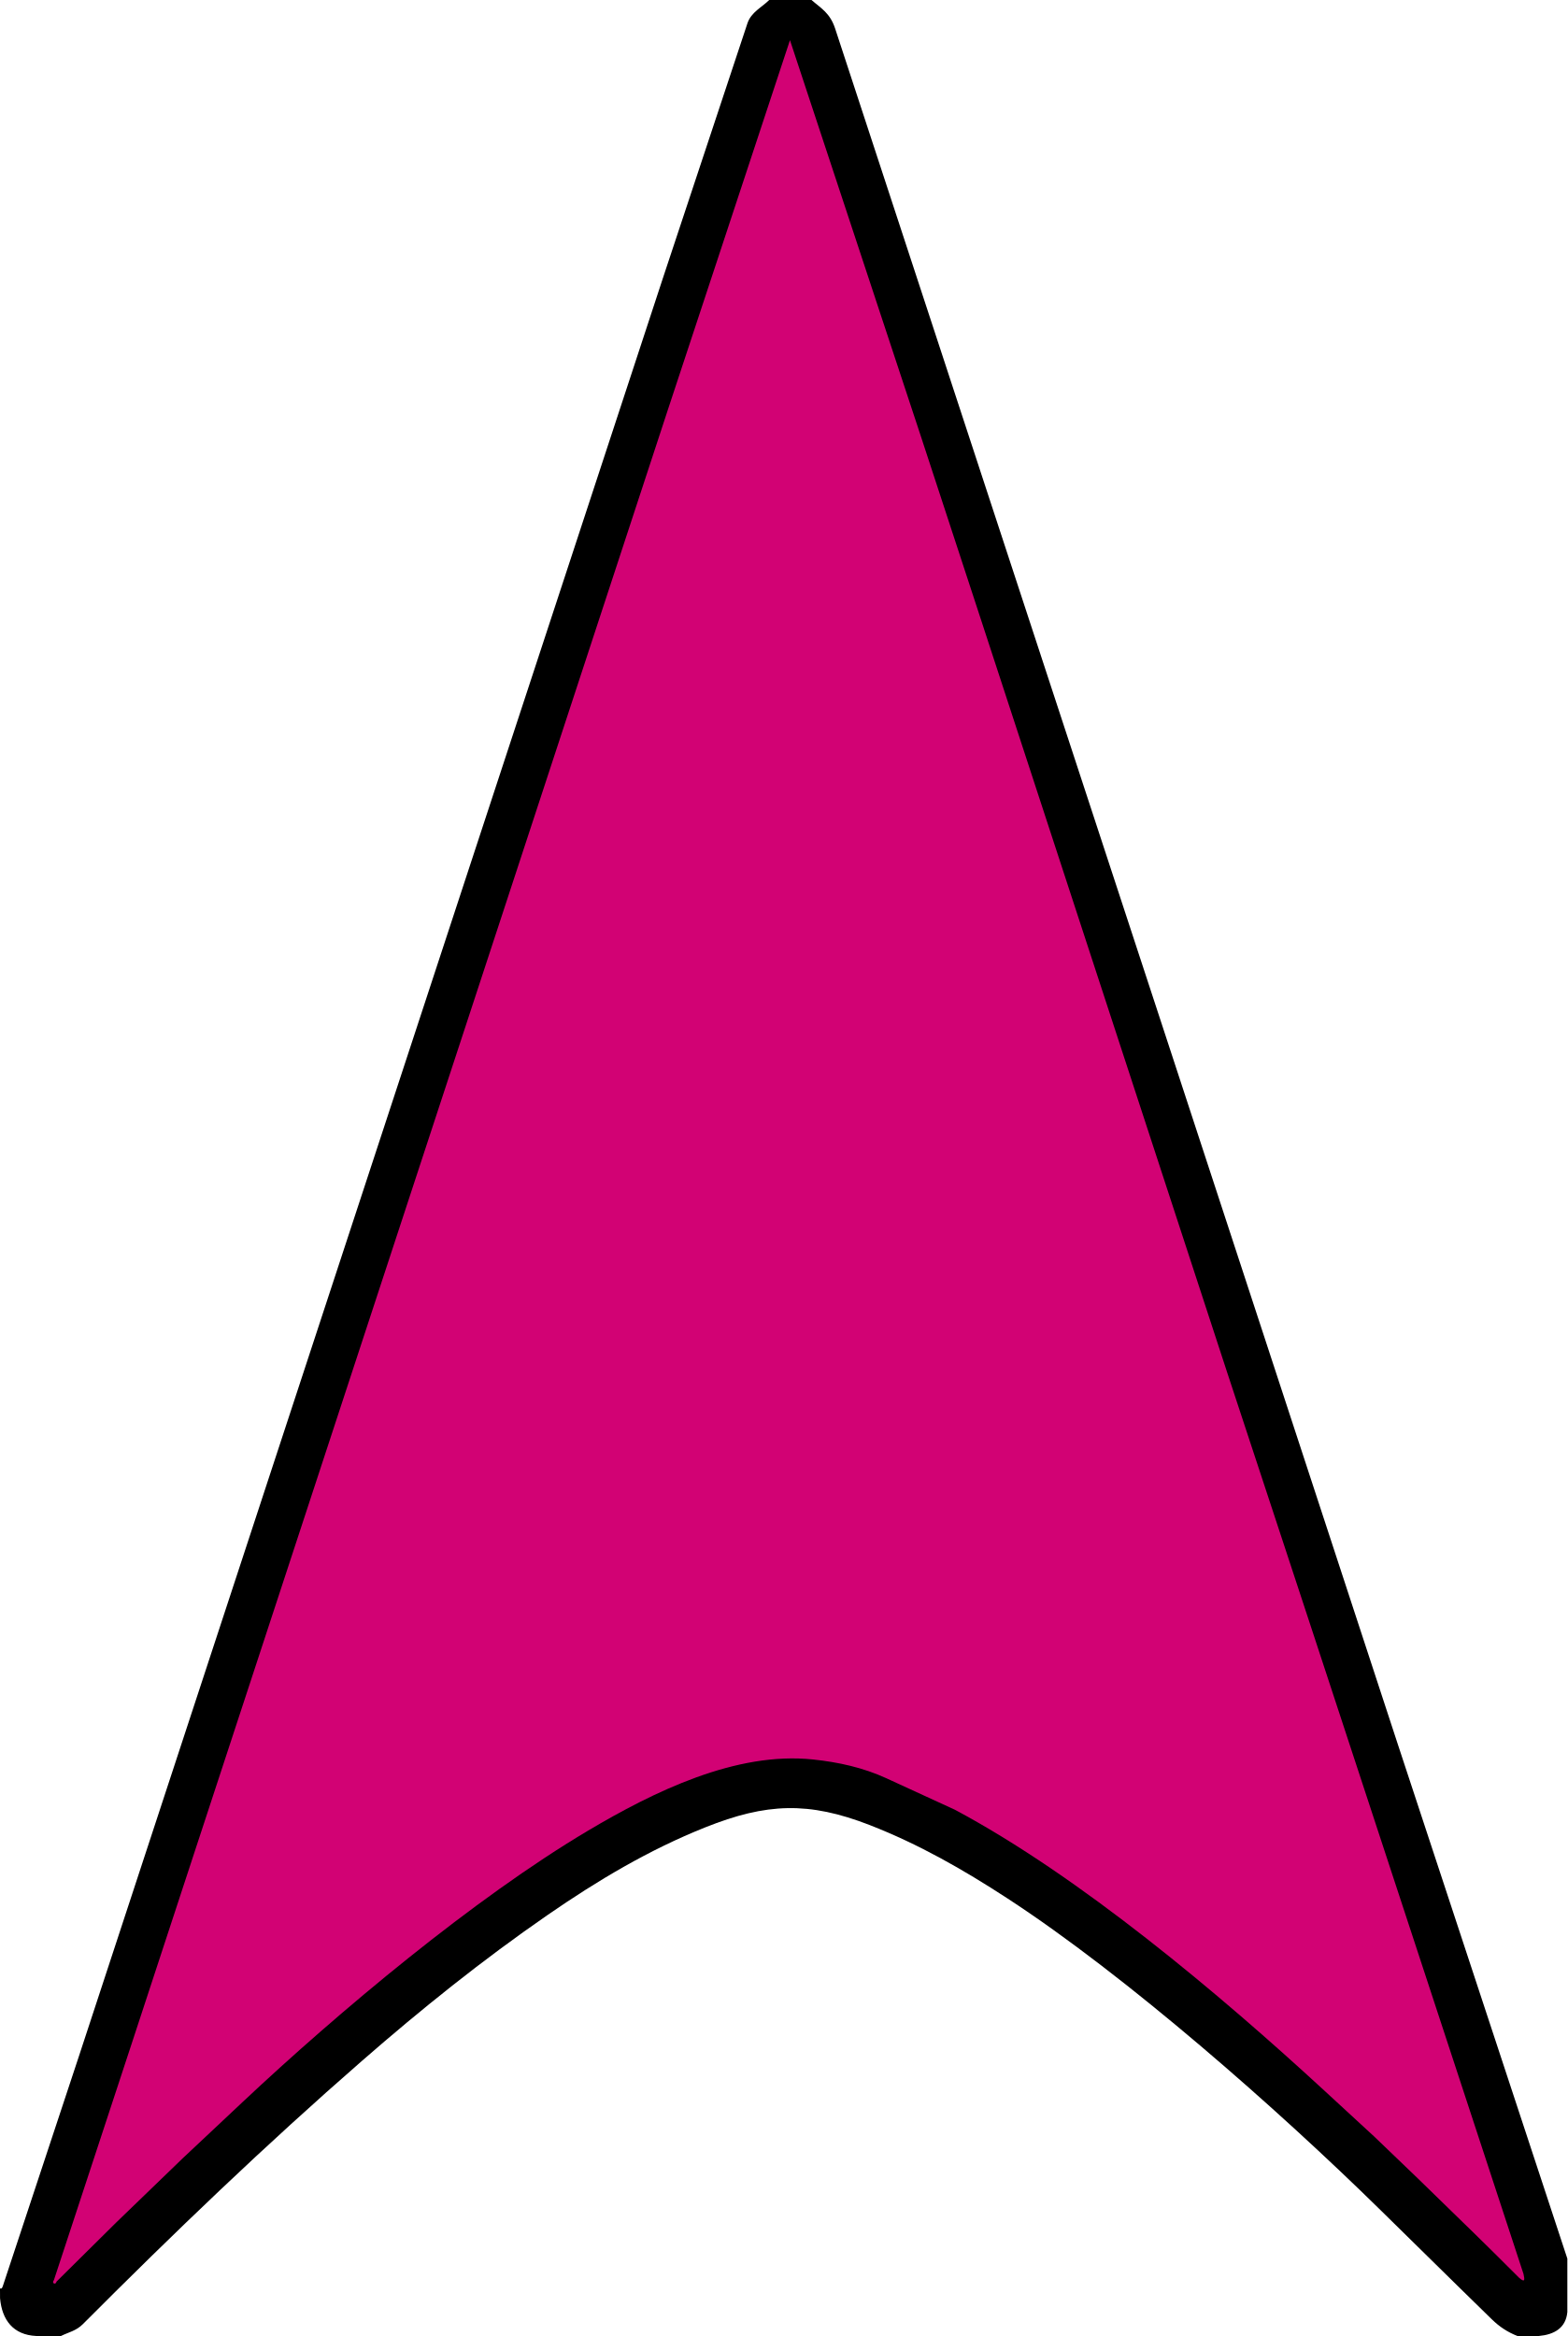
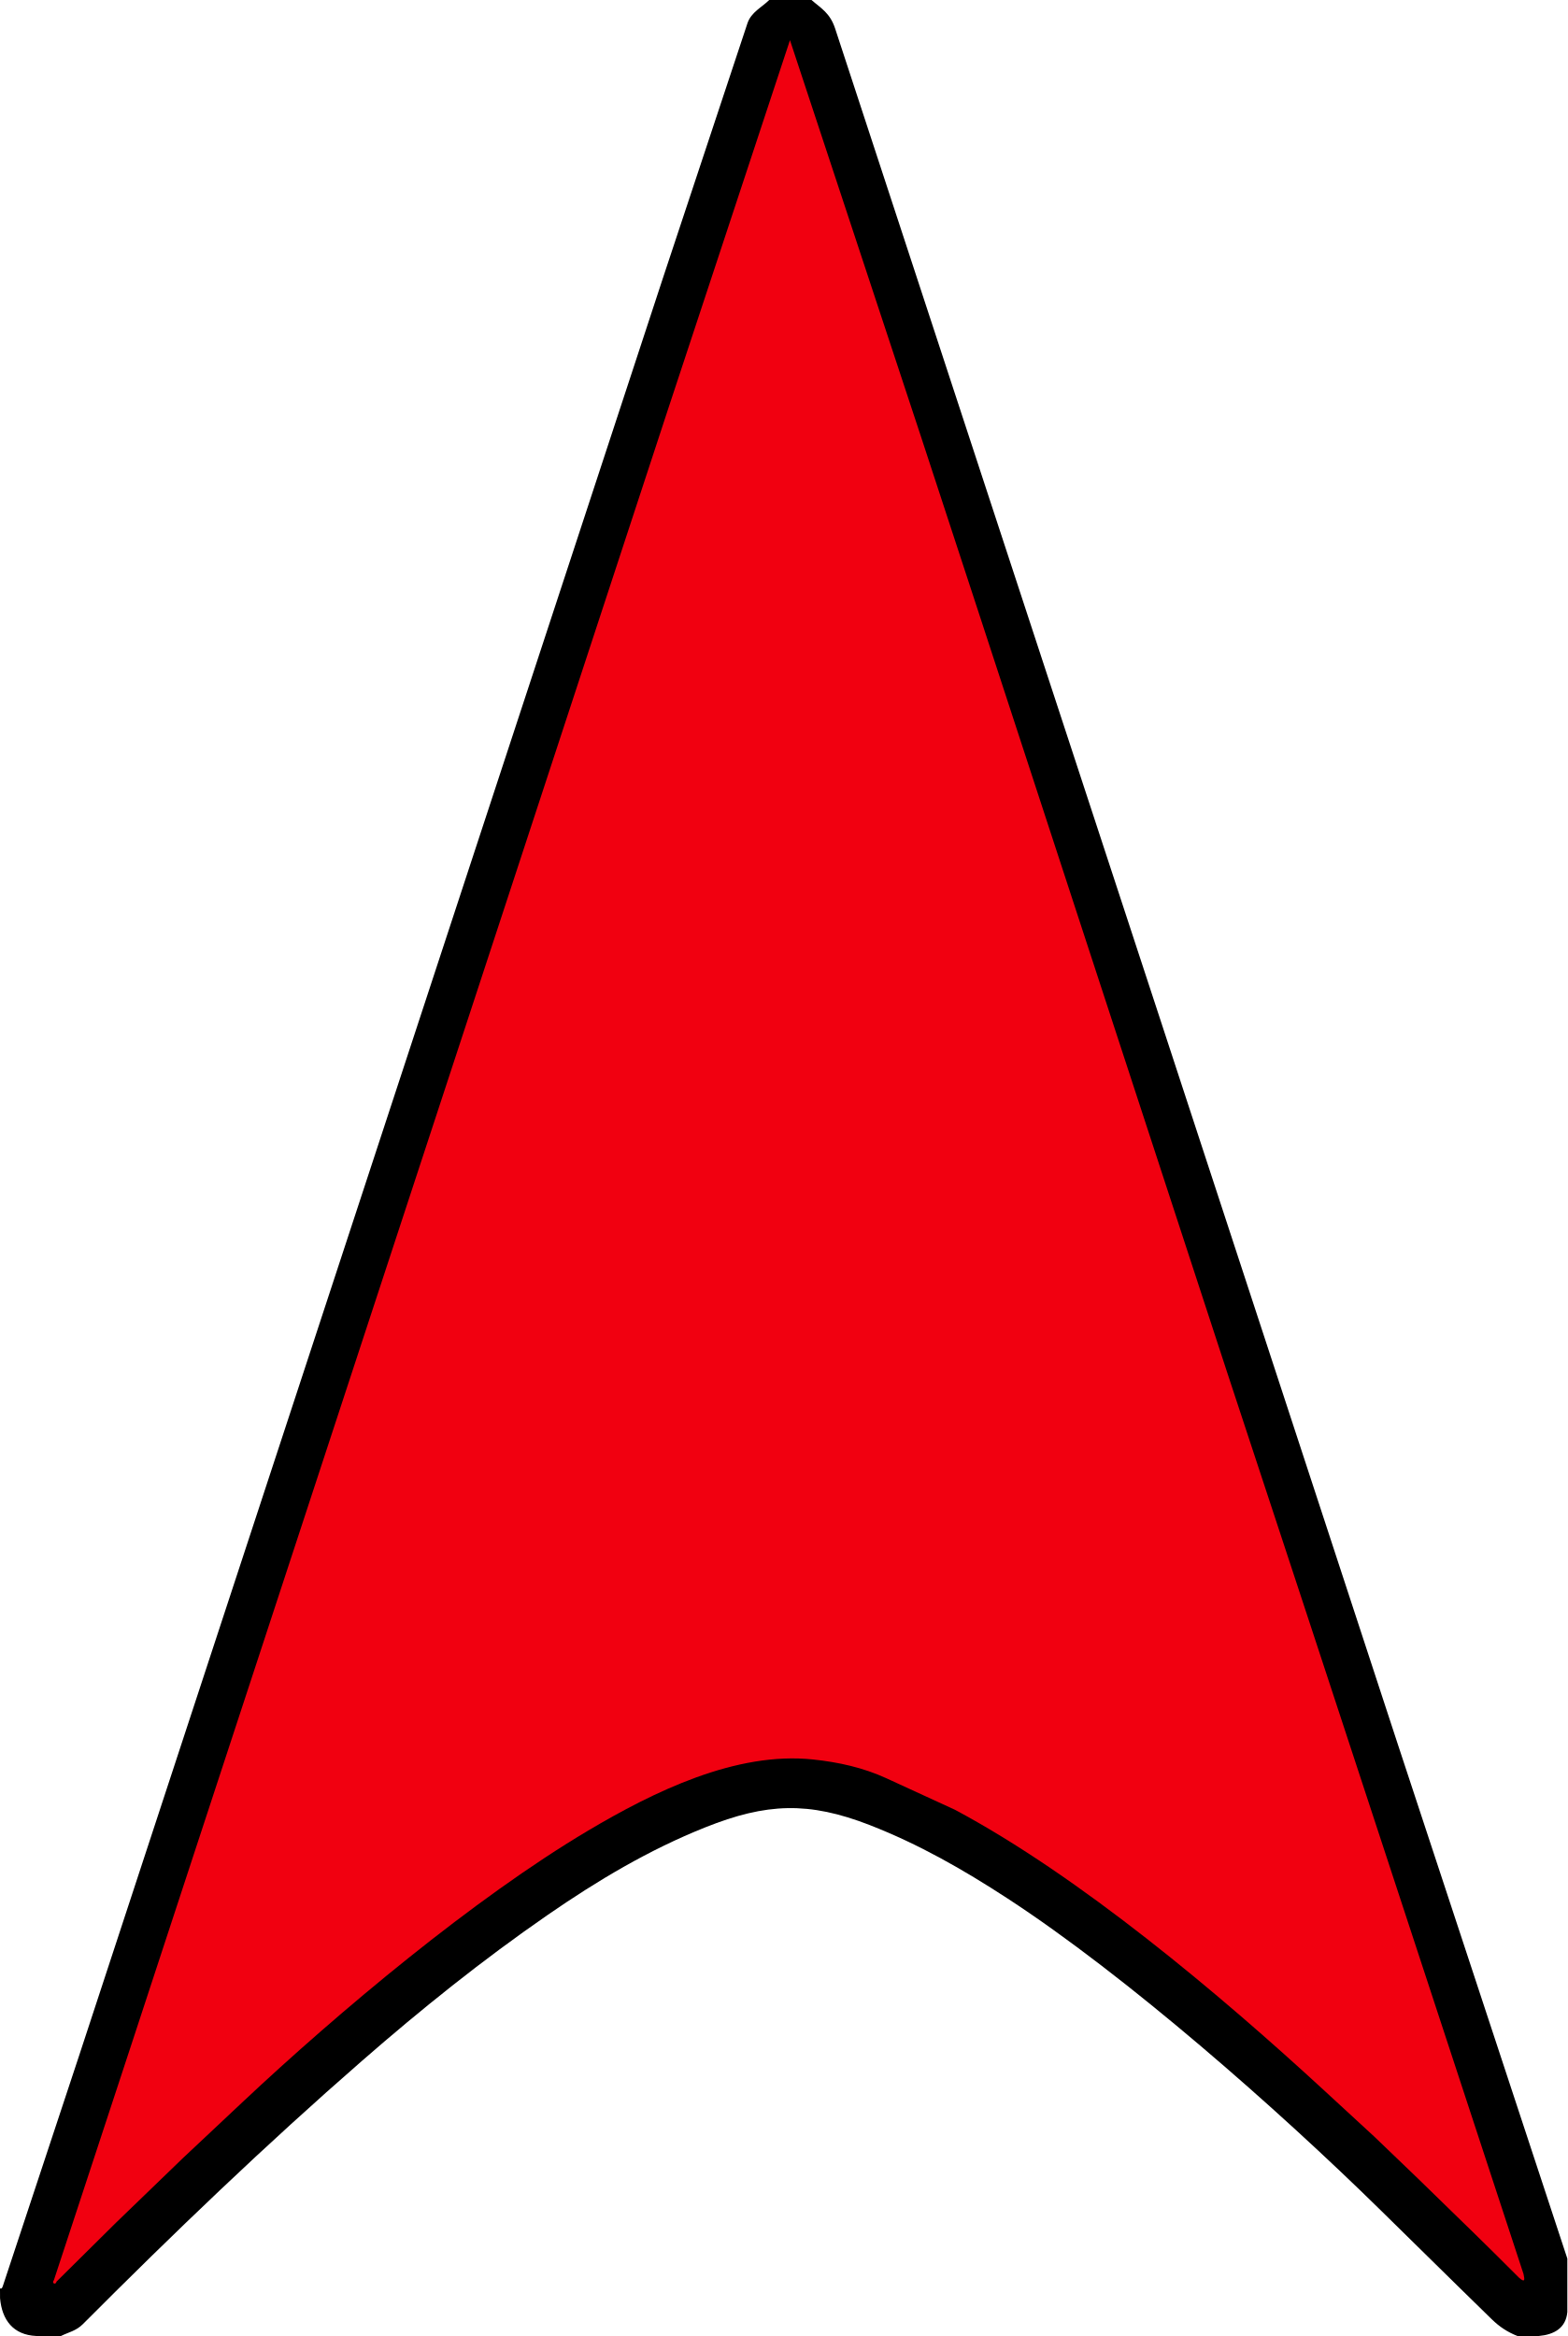
<svg xmlns="http://www.w3.org/2000/svg" id="Lager_1" version="1.1" viewBox="0 0 626.39 933.63">
  <defs>
    <style>
      .st0 {
-         fill: #d20274;
+         fill: #f10010;
      }
    </style>
  </defs>
  <path d="M324.32,0c3.73,3.28,7.38,5.11,9.45,11.43l128.22,390.81,96.44,294.26,67.96,206.2v21.33c-.57,6.48-5.37,9.06-11.38,9.59h-8.57c-3.85-1.5-7.13-3.62-10.29-6.71l-13.81-13.51-30.59-30.06c-41.06-40.34-101.55-93.62-149.21-124.66-17.64-11.49-35.39-21.64-54.92-29.24-24.46-9.52-41.27-8.87-65.76.9-22.56,9.01-43.02,21.21-63.09,35.08-25.92,17.91-50.24,37.43-74.02,58.17-38.68,33.72-75.49,69.03-111.62,105.29-2.71,2.72-5.83,3.28-8.76,4.74h-9.9c-9.16-.42-13.68-6.36-14.45-15.08l-.02-3.91c.74.19.87-.17,1.26-1.34l30.12-91,160.81-489.71,72.88-221.85,33.65-101.43c1.49-4.48,5.84-6.42,8.69-9.3h16.92Z" />
  <path class="st0" d="M608.88,908.87c.58,2.55.48,3.43-1.75,1.51l-9.9-9.86-7.48-7.36-23.17-22.56-17.34-16.65-20.07-18.49c-41.9-38.6-97.73-85.59-147.59-112.18l-27.36-12.57c-9.26-4.25-19.07-6.42-29.3-7.5-30.77-3.26-63.63,12.83-90.05,28.53-45.44,27.01-99.29,72.1-138.04,108.5l-12.64,11.88-11.08,10.4-26.65,25.73-23.88,23.65c-.25,1.43-2.1.74-1.04-.6l31.08-94.51L267.22,162.84l48.49-146.79,52.16,157.85,23.04,70.28,99.69,304.84,21.62,65.6,11.94,36.28,84.72,257.96Z" />
</svg>
